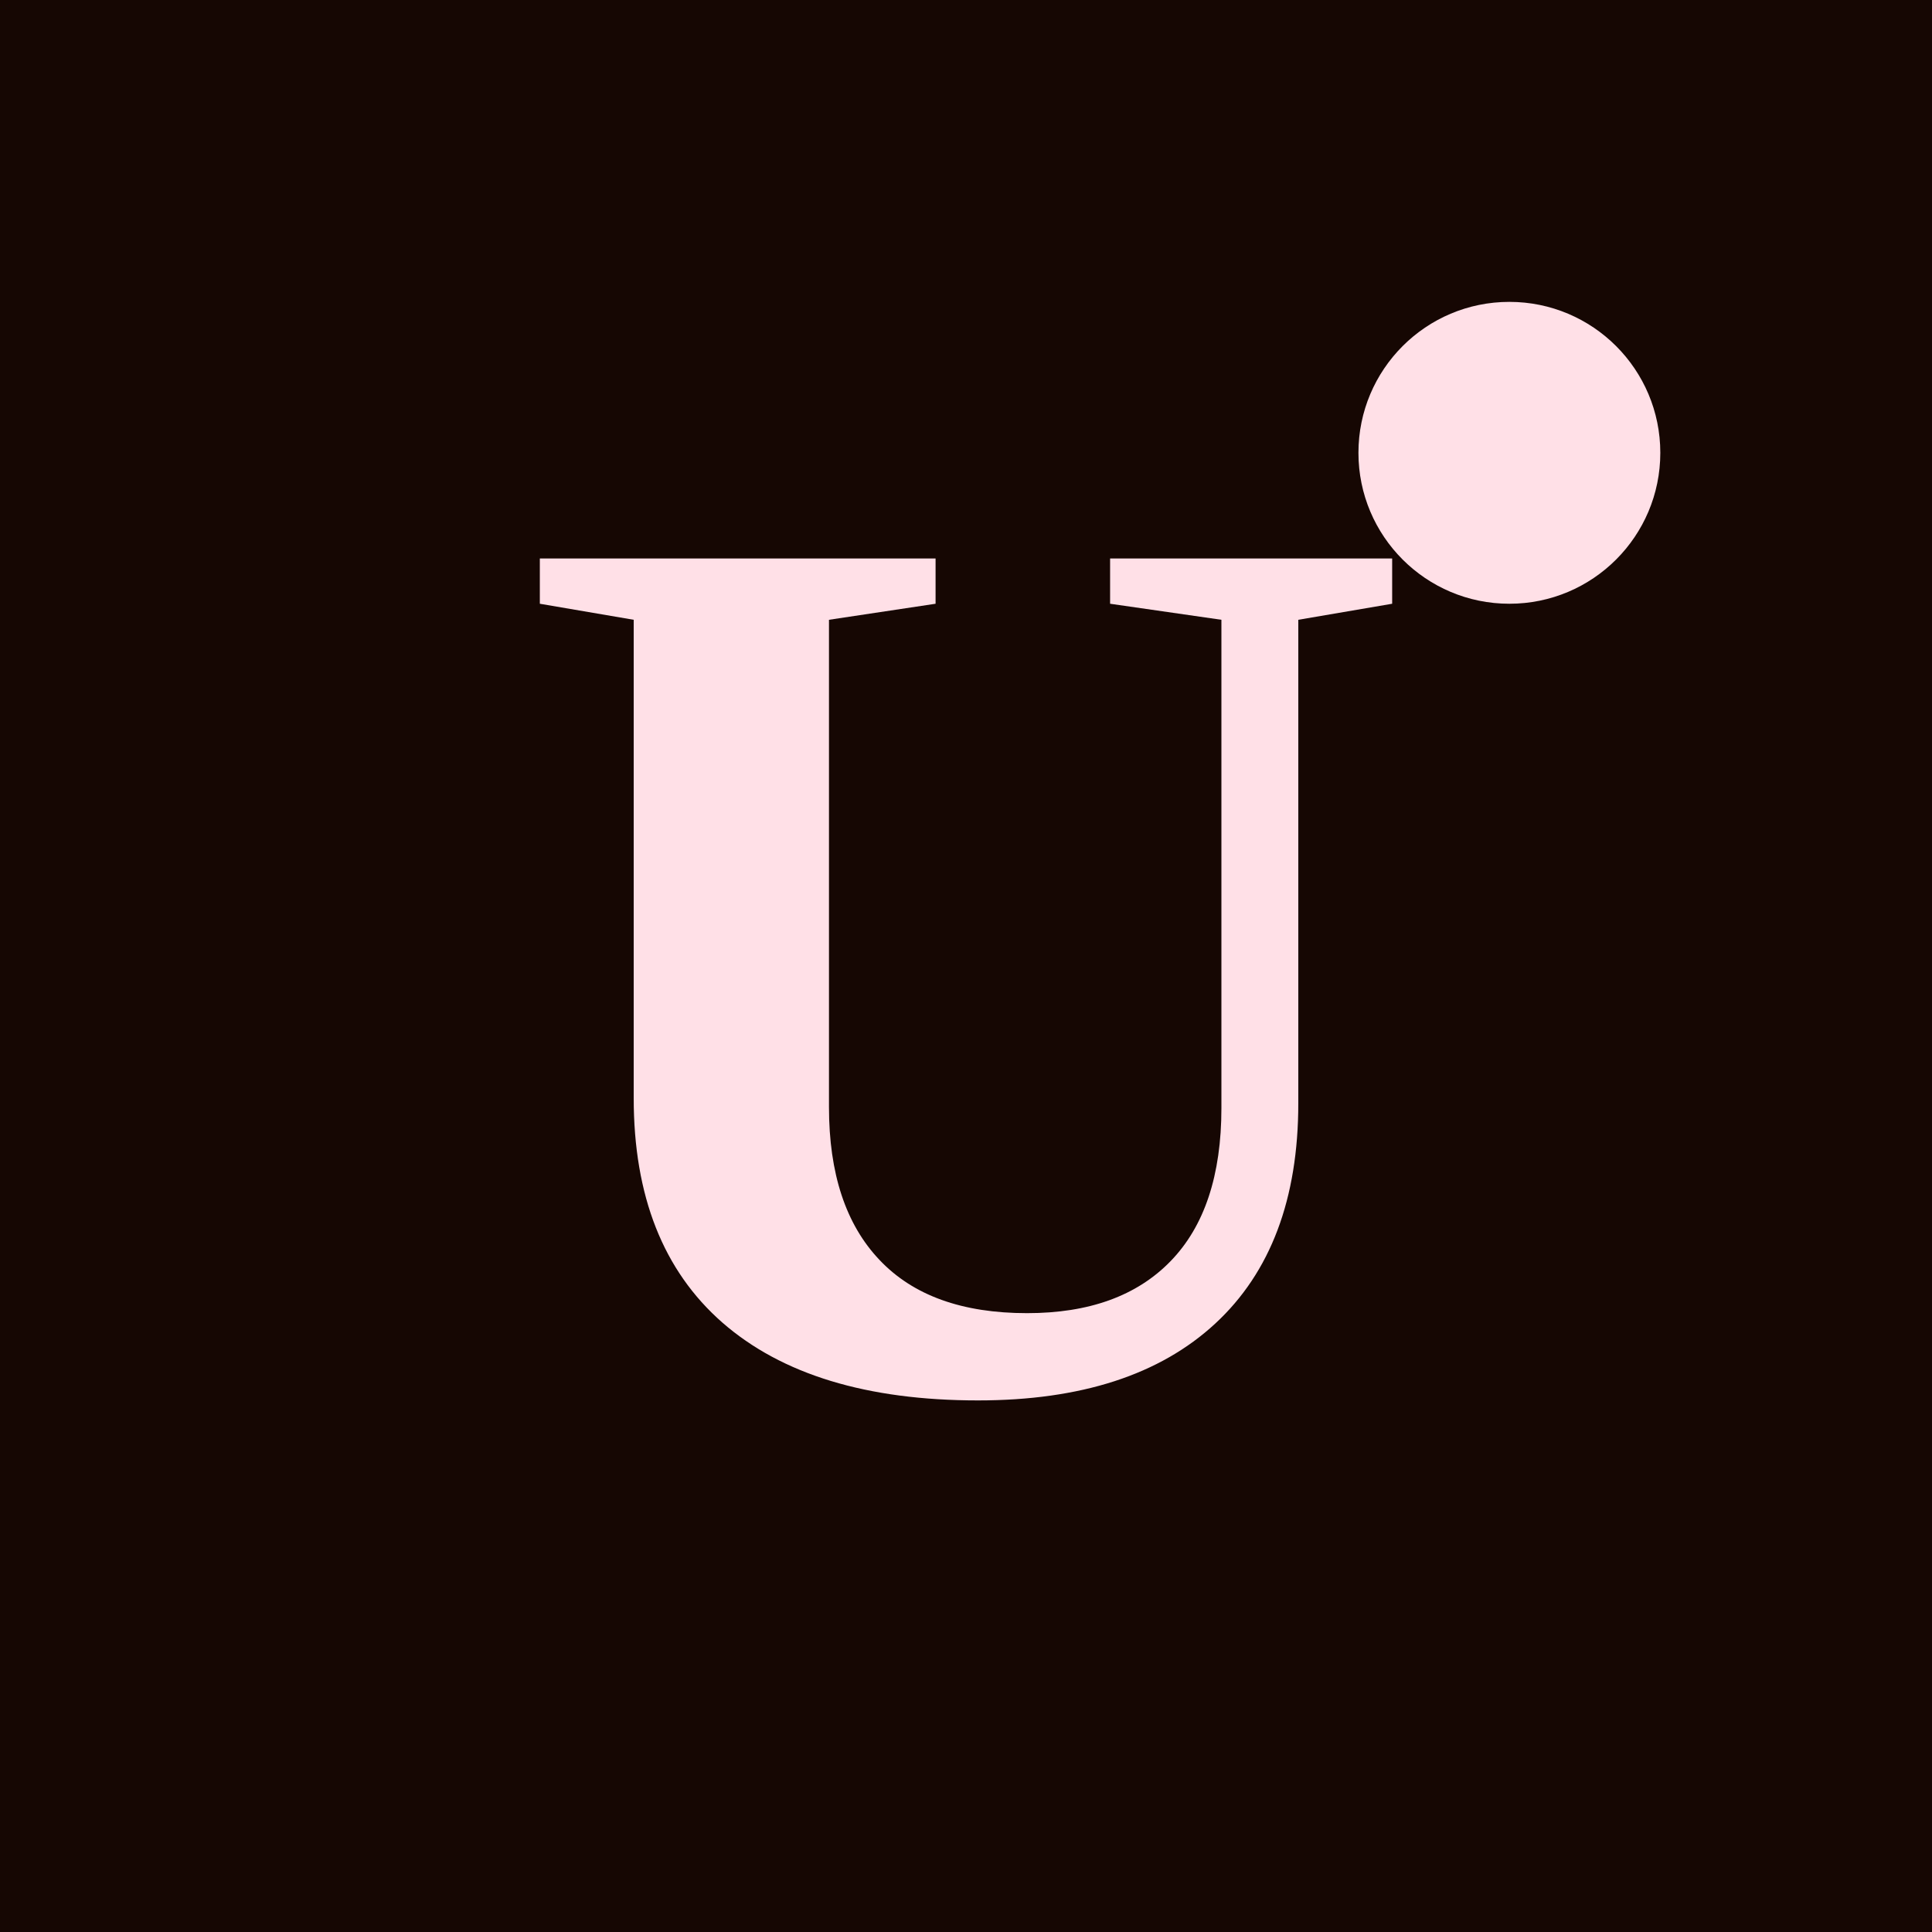
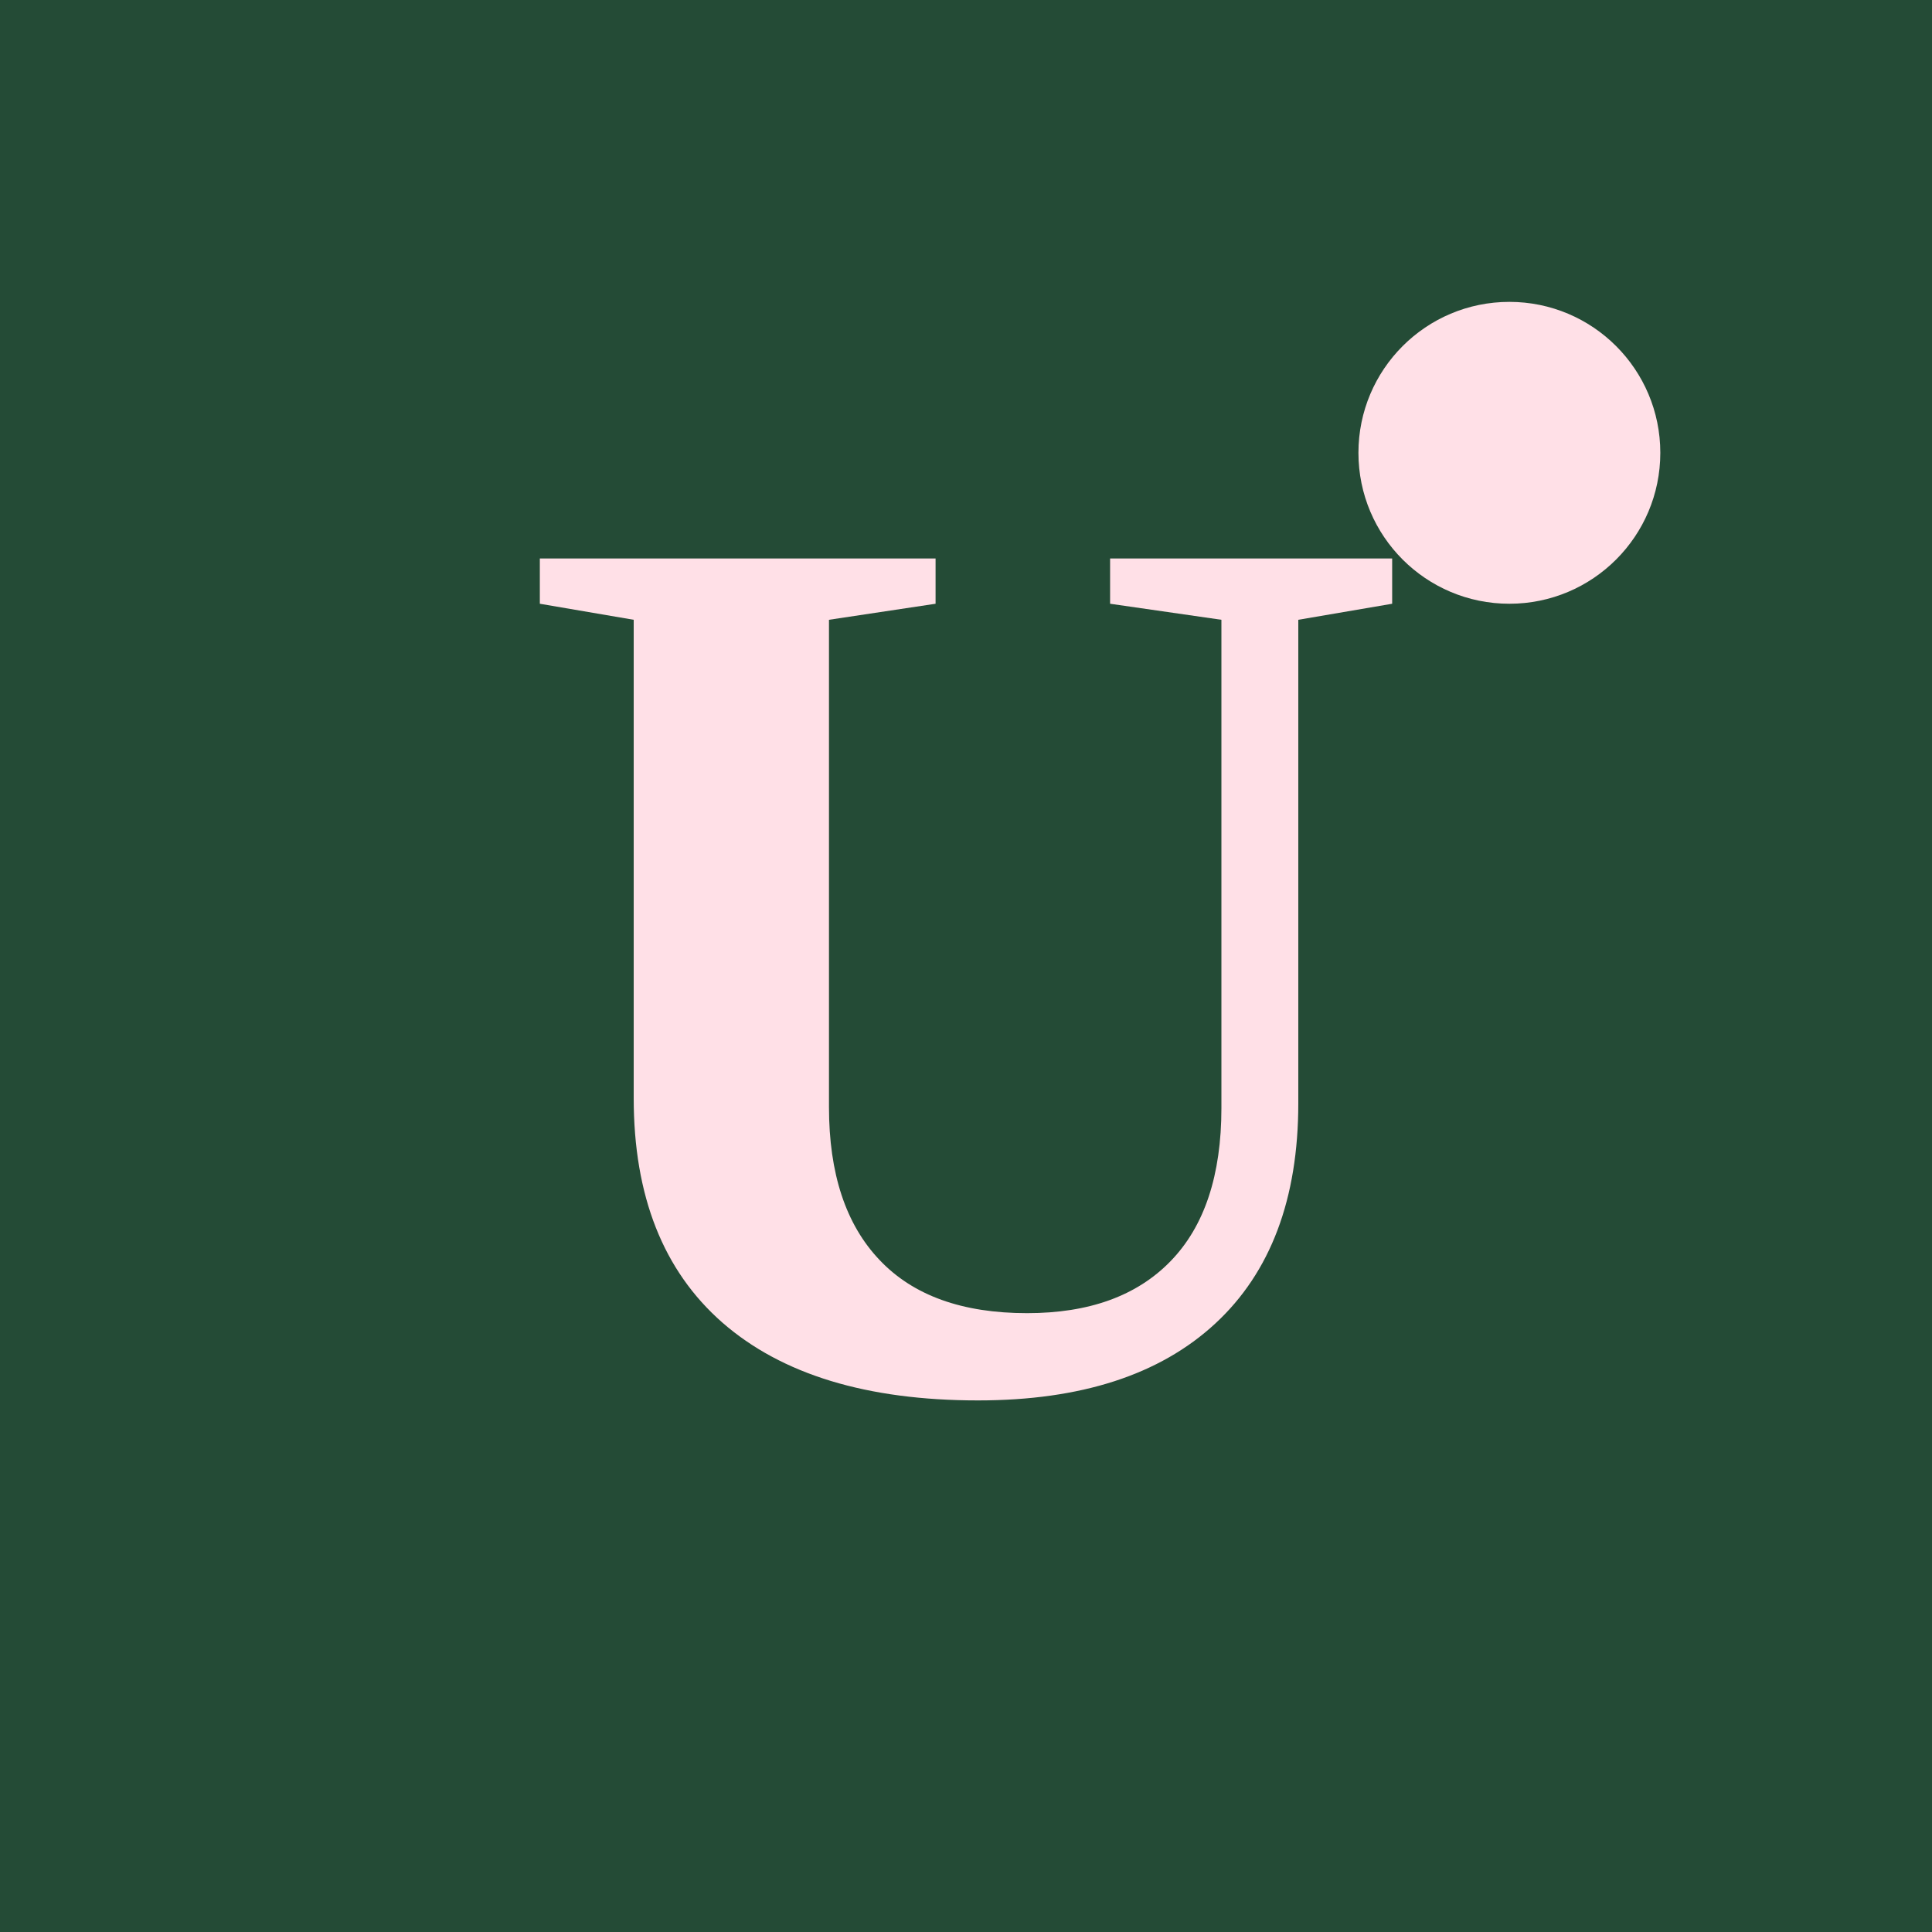
<svg xmlns="http://www.w3.org/2000/svg" viewBox="0 0 64 64">
-   <rect width="64" height="64" fill="#160703" />
+   <rect width="64" height="64" fill="#244B36" />
  <text x="32" y="46" text-anchor="middle" font-family="Georgia, 'Times New Roman', serif" font-weight="700" font-size="42" fill="#FFE0E7">U</text>
  <circle cx="50" cy="15" r="5" fill="#FFE0E7" />
</svg>
